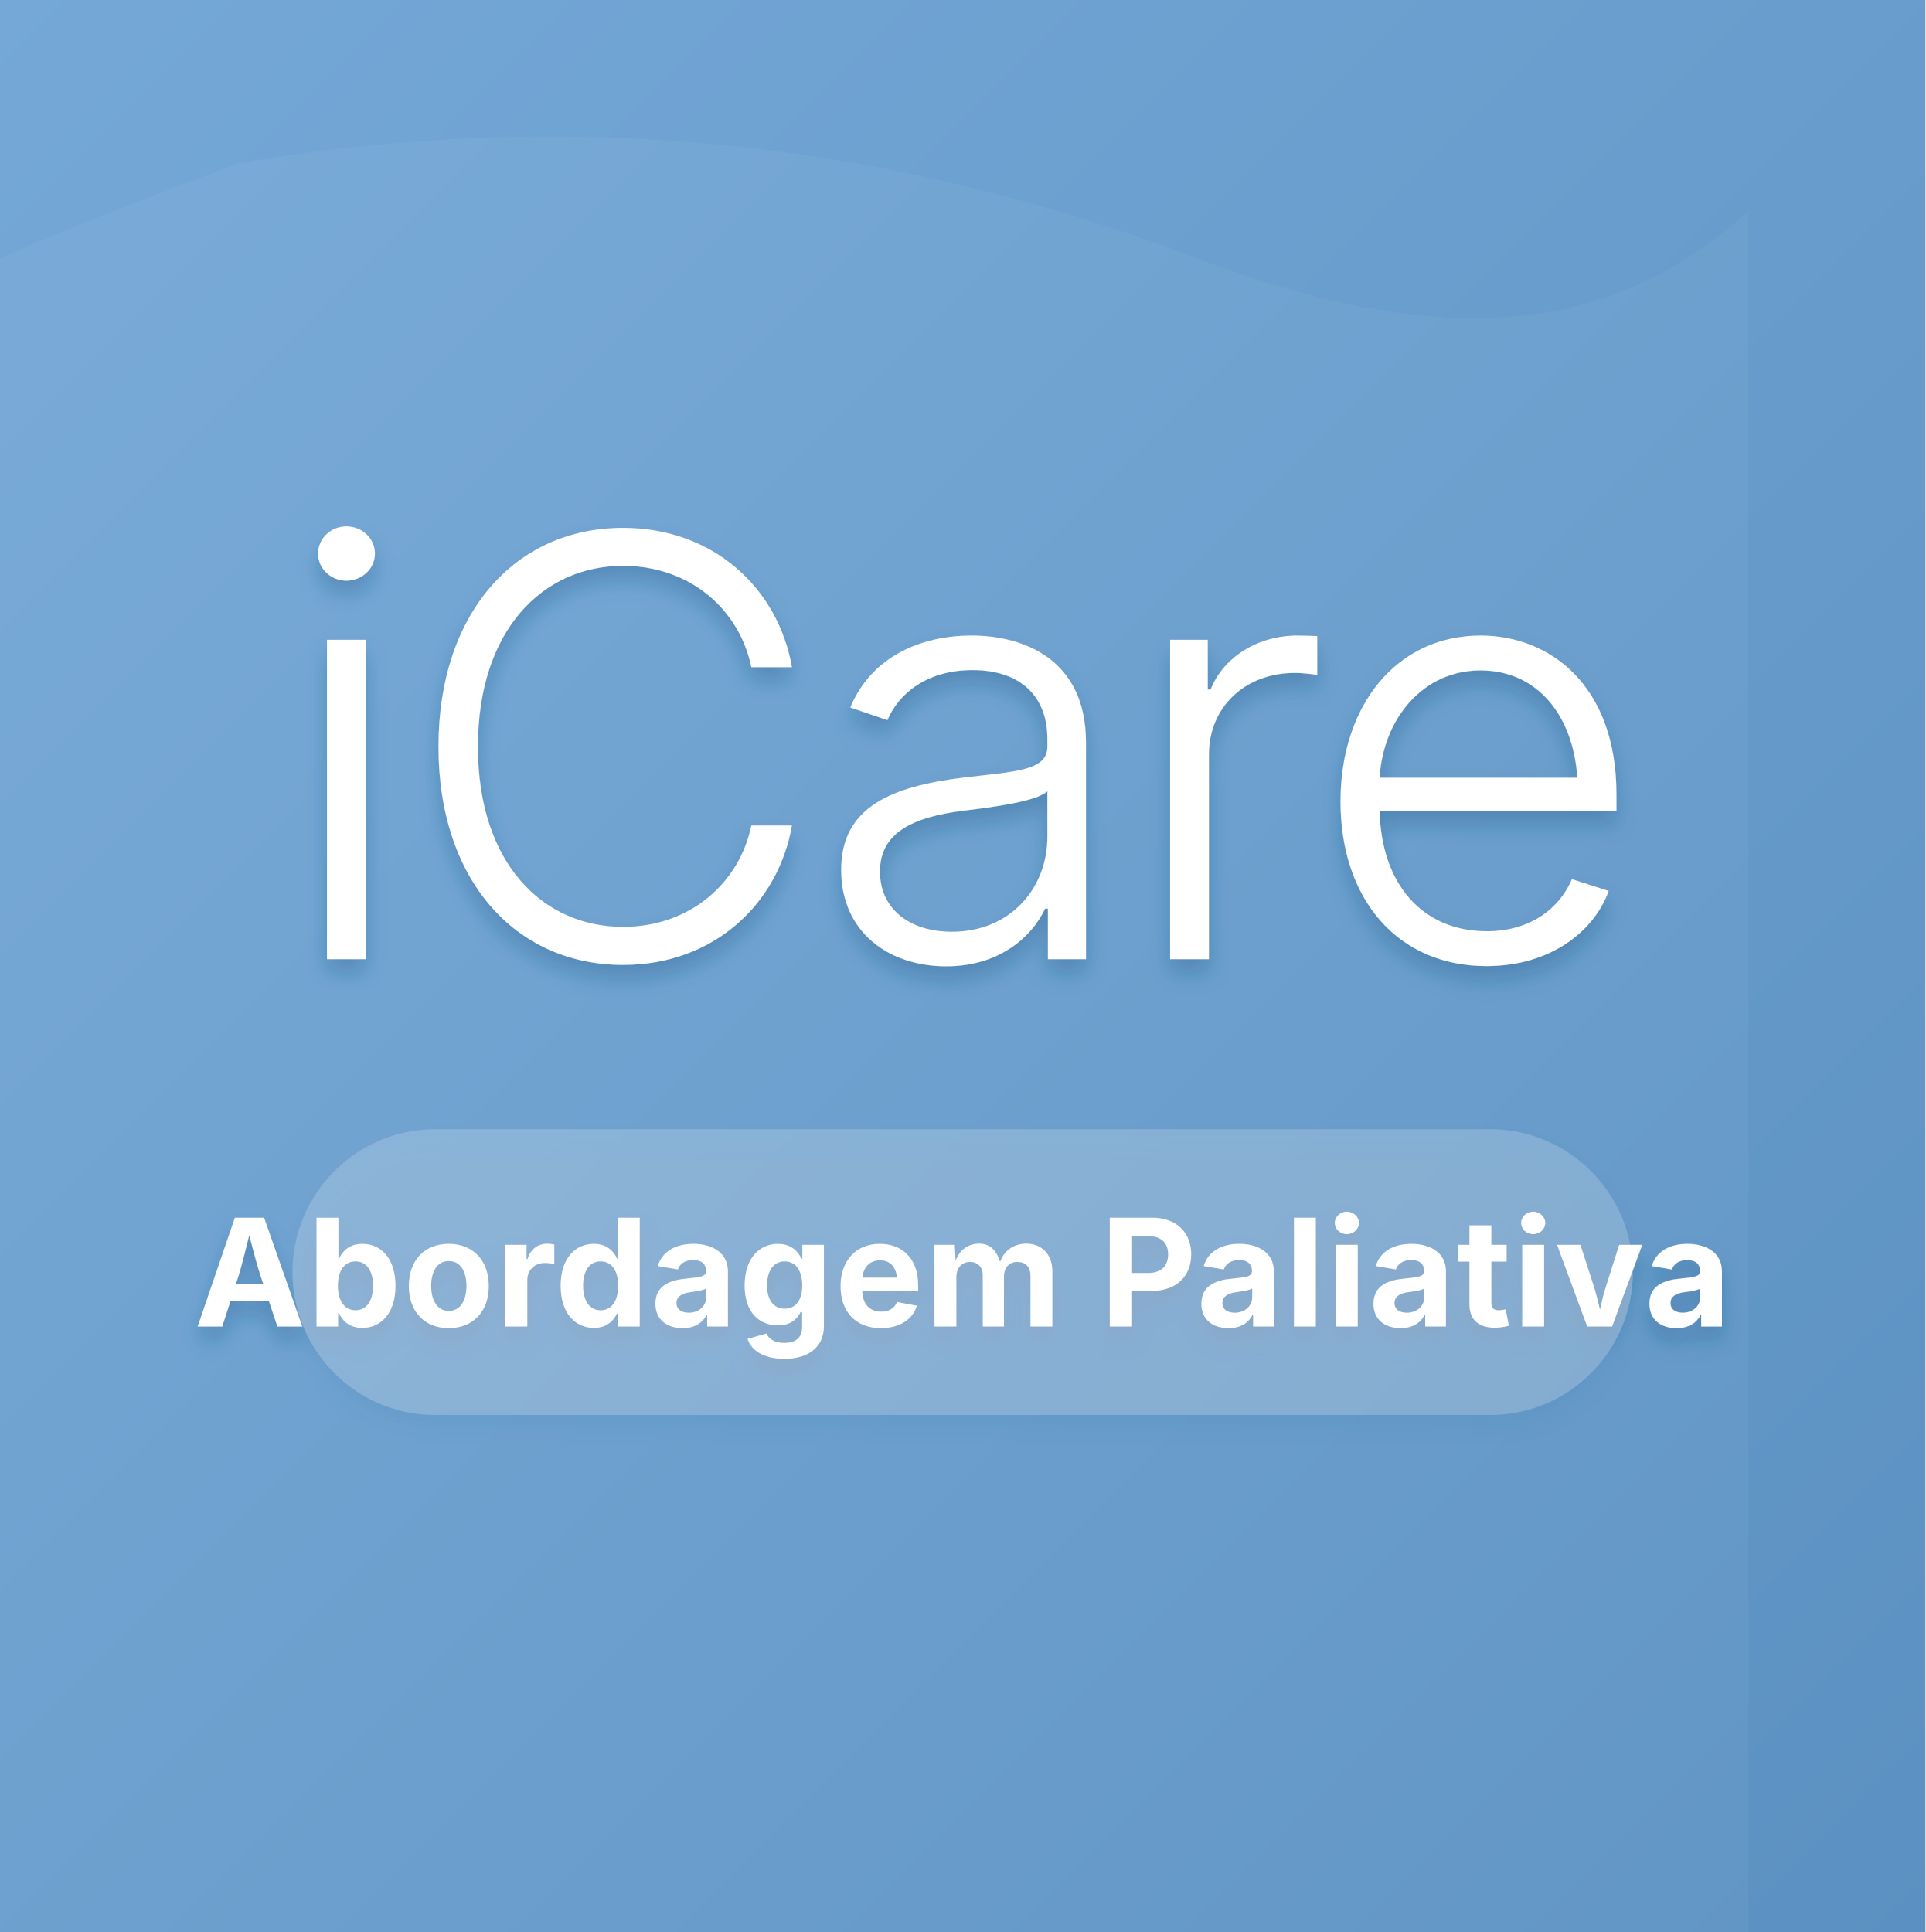
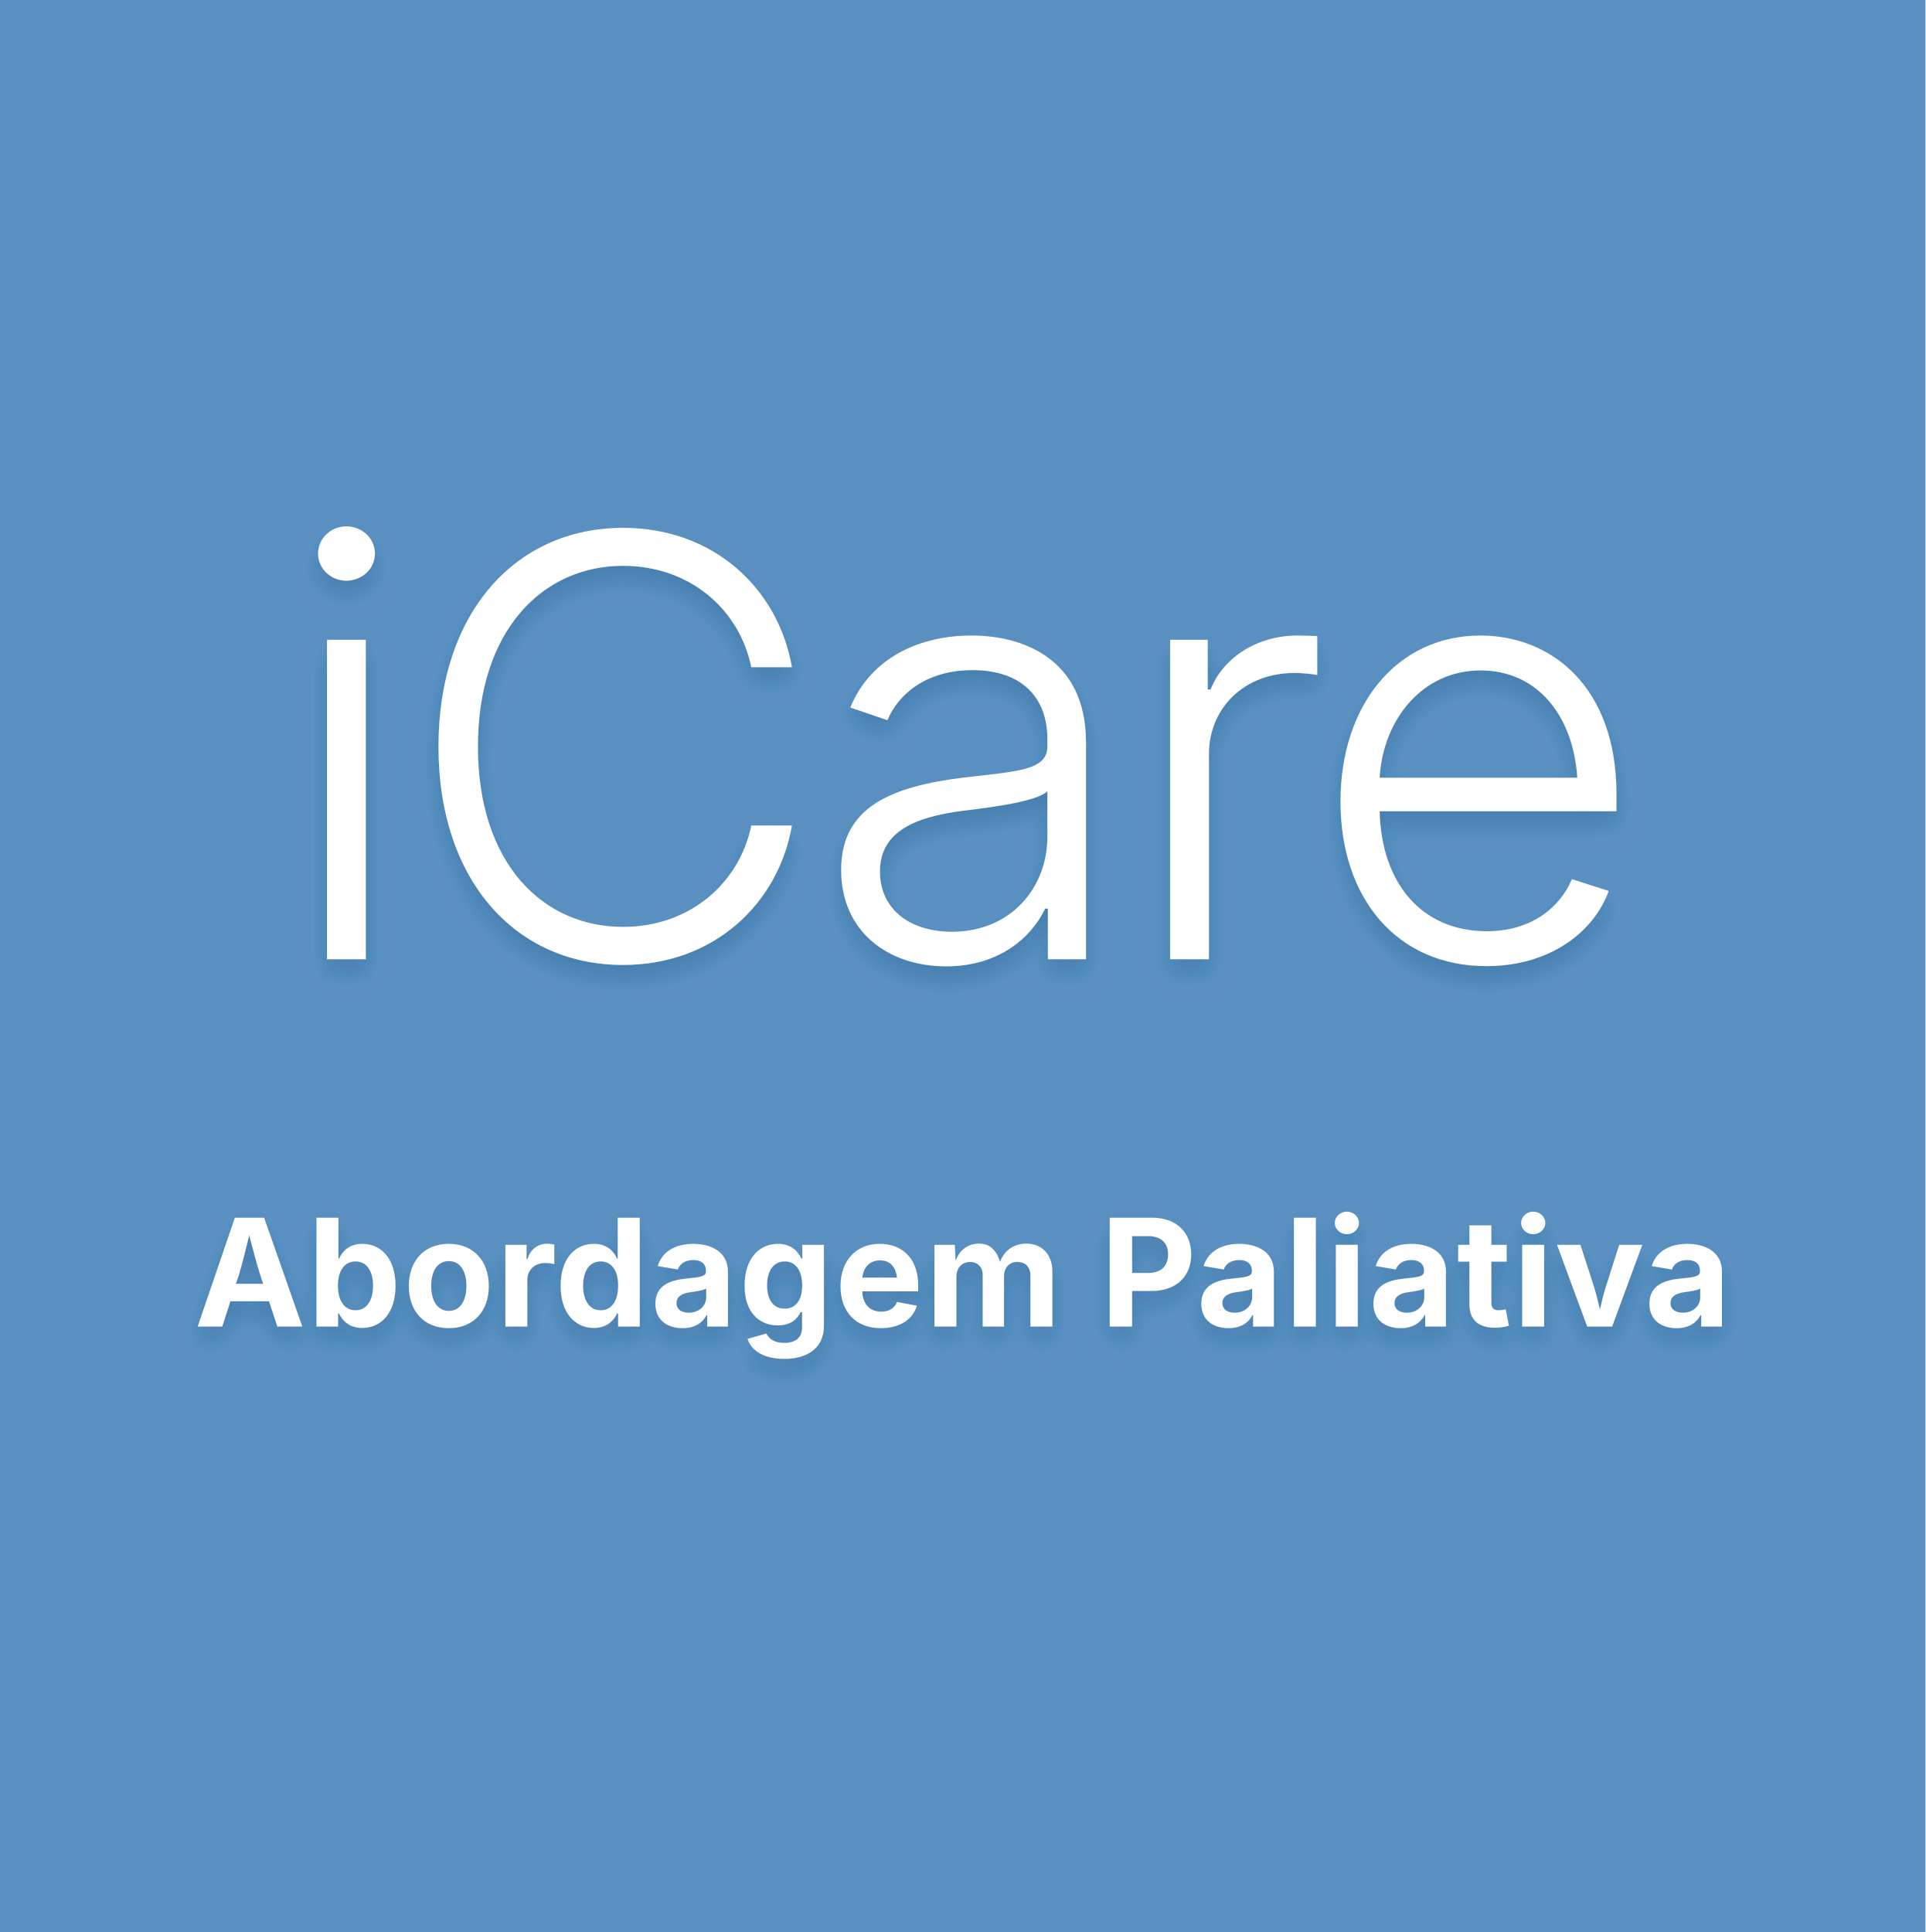
<svg xmlns="http://www.w3.org/2000/svg" viewBox="0 0 283 284" role="img" aria-labelledby="title desc">
  <defs>
-     <linearGradient id="bg" x1="0" x2="1" y1="0" y2="1">
-       <stop offset="0" stop-color="#75a8d7" />
-       <stop offset="1" stop-color="#5b91c2" />
-     </linearGradient>
    <filter id="text-shadow" x="-20%" y="-20%" width="140%" height="140%">
      <feDropShadow dx="0" dy="2" stdDeviation="1.5" flood-color="#225f8f" flood-opacity=".35" />
    </filter>
  </defs>
-   <rect width="283" height="284" fill="url(#bg)" />
-   <path d="M35 24c47-8 94-4 141 14 37 14 61 11 81-7v253H0V38c11-5 22-9 35-14Z" fill="#ffffff" opacity=".04" />
+   <rect width="283" height="284" fill="#5b91c2" />
  <g fill="#ffffff" text-anchor="middle" filter="url(#text-shadow)">
    <text x="141.5" y="141" font-family="Inter, Arial, Helvetica, sans-serif" font-size="86" font-weight="300" letter-spacing="-2">iCare</text>
-     <rect x="43" y="166" width="197" height="42" rx="21" fill="#ffffff" opacity=".18" filter="none" />
    <text x="141.5" y="195" font-family="Inter, Arial, Helvetica, sans-serif" font-size="22" font-weight="700" letter-spacing=".2">Abordagem Paliativa</text>
  </g>
</svg>
